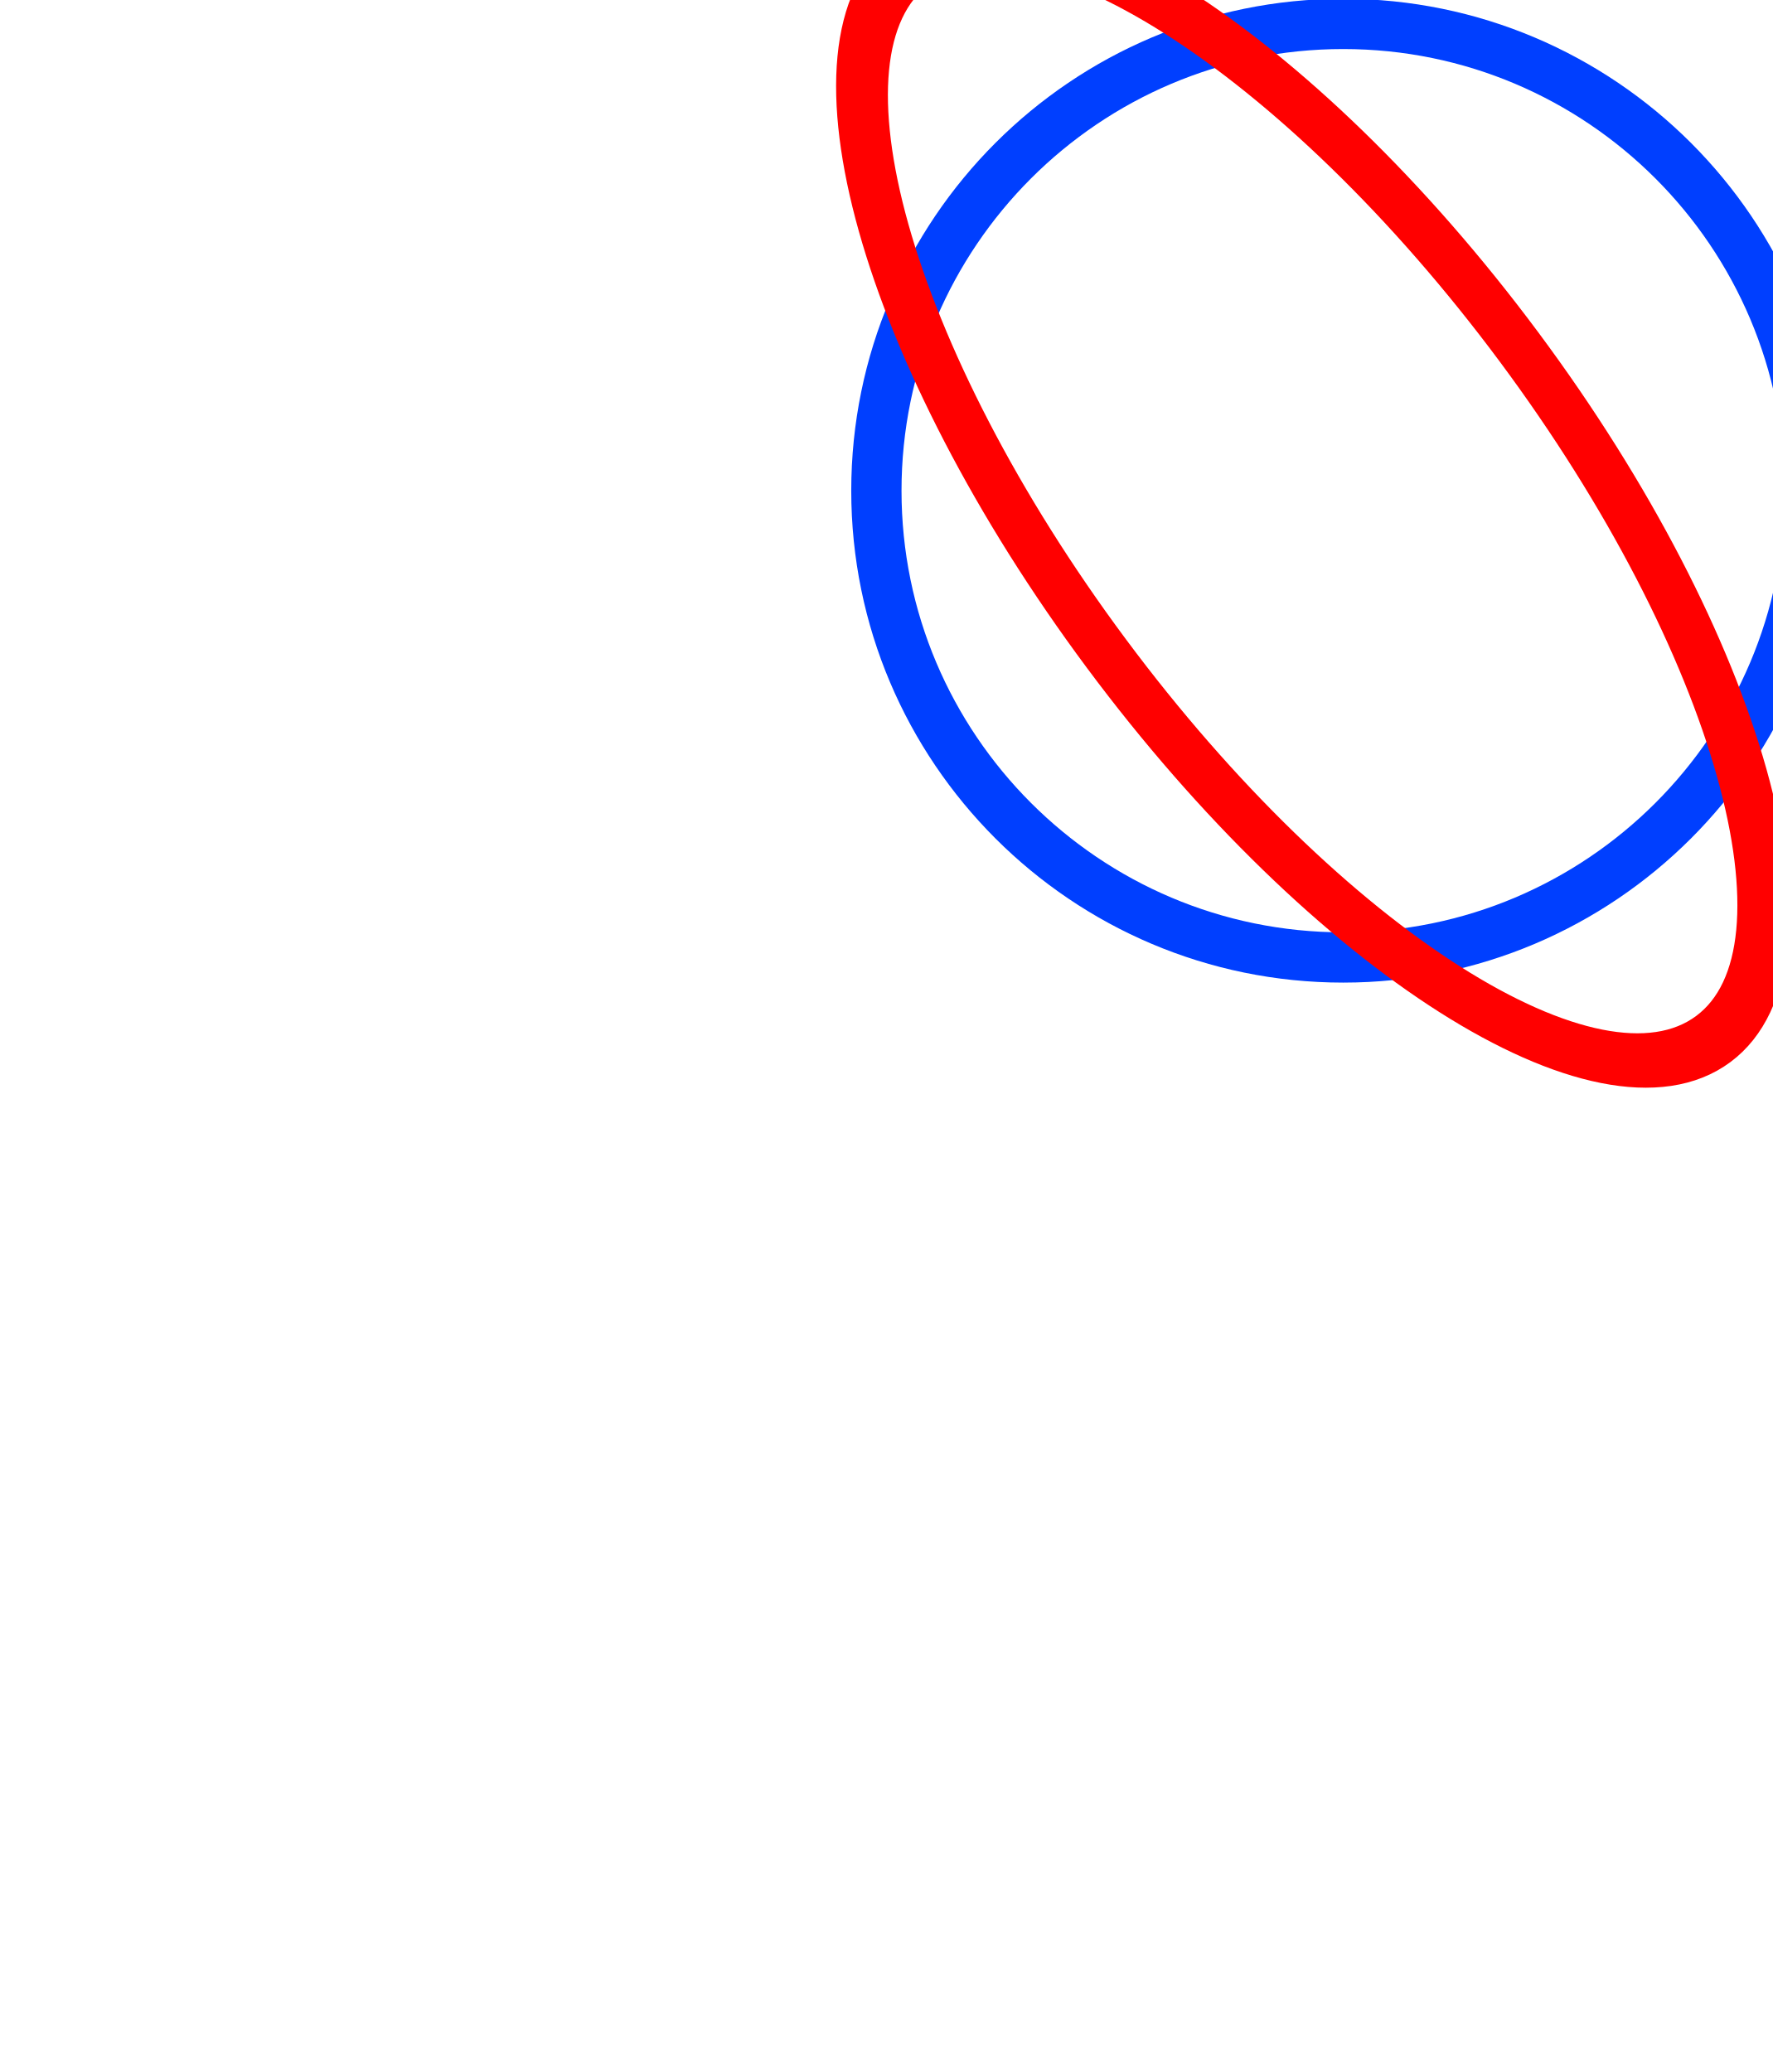
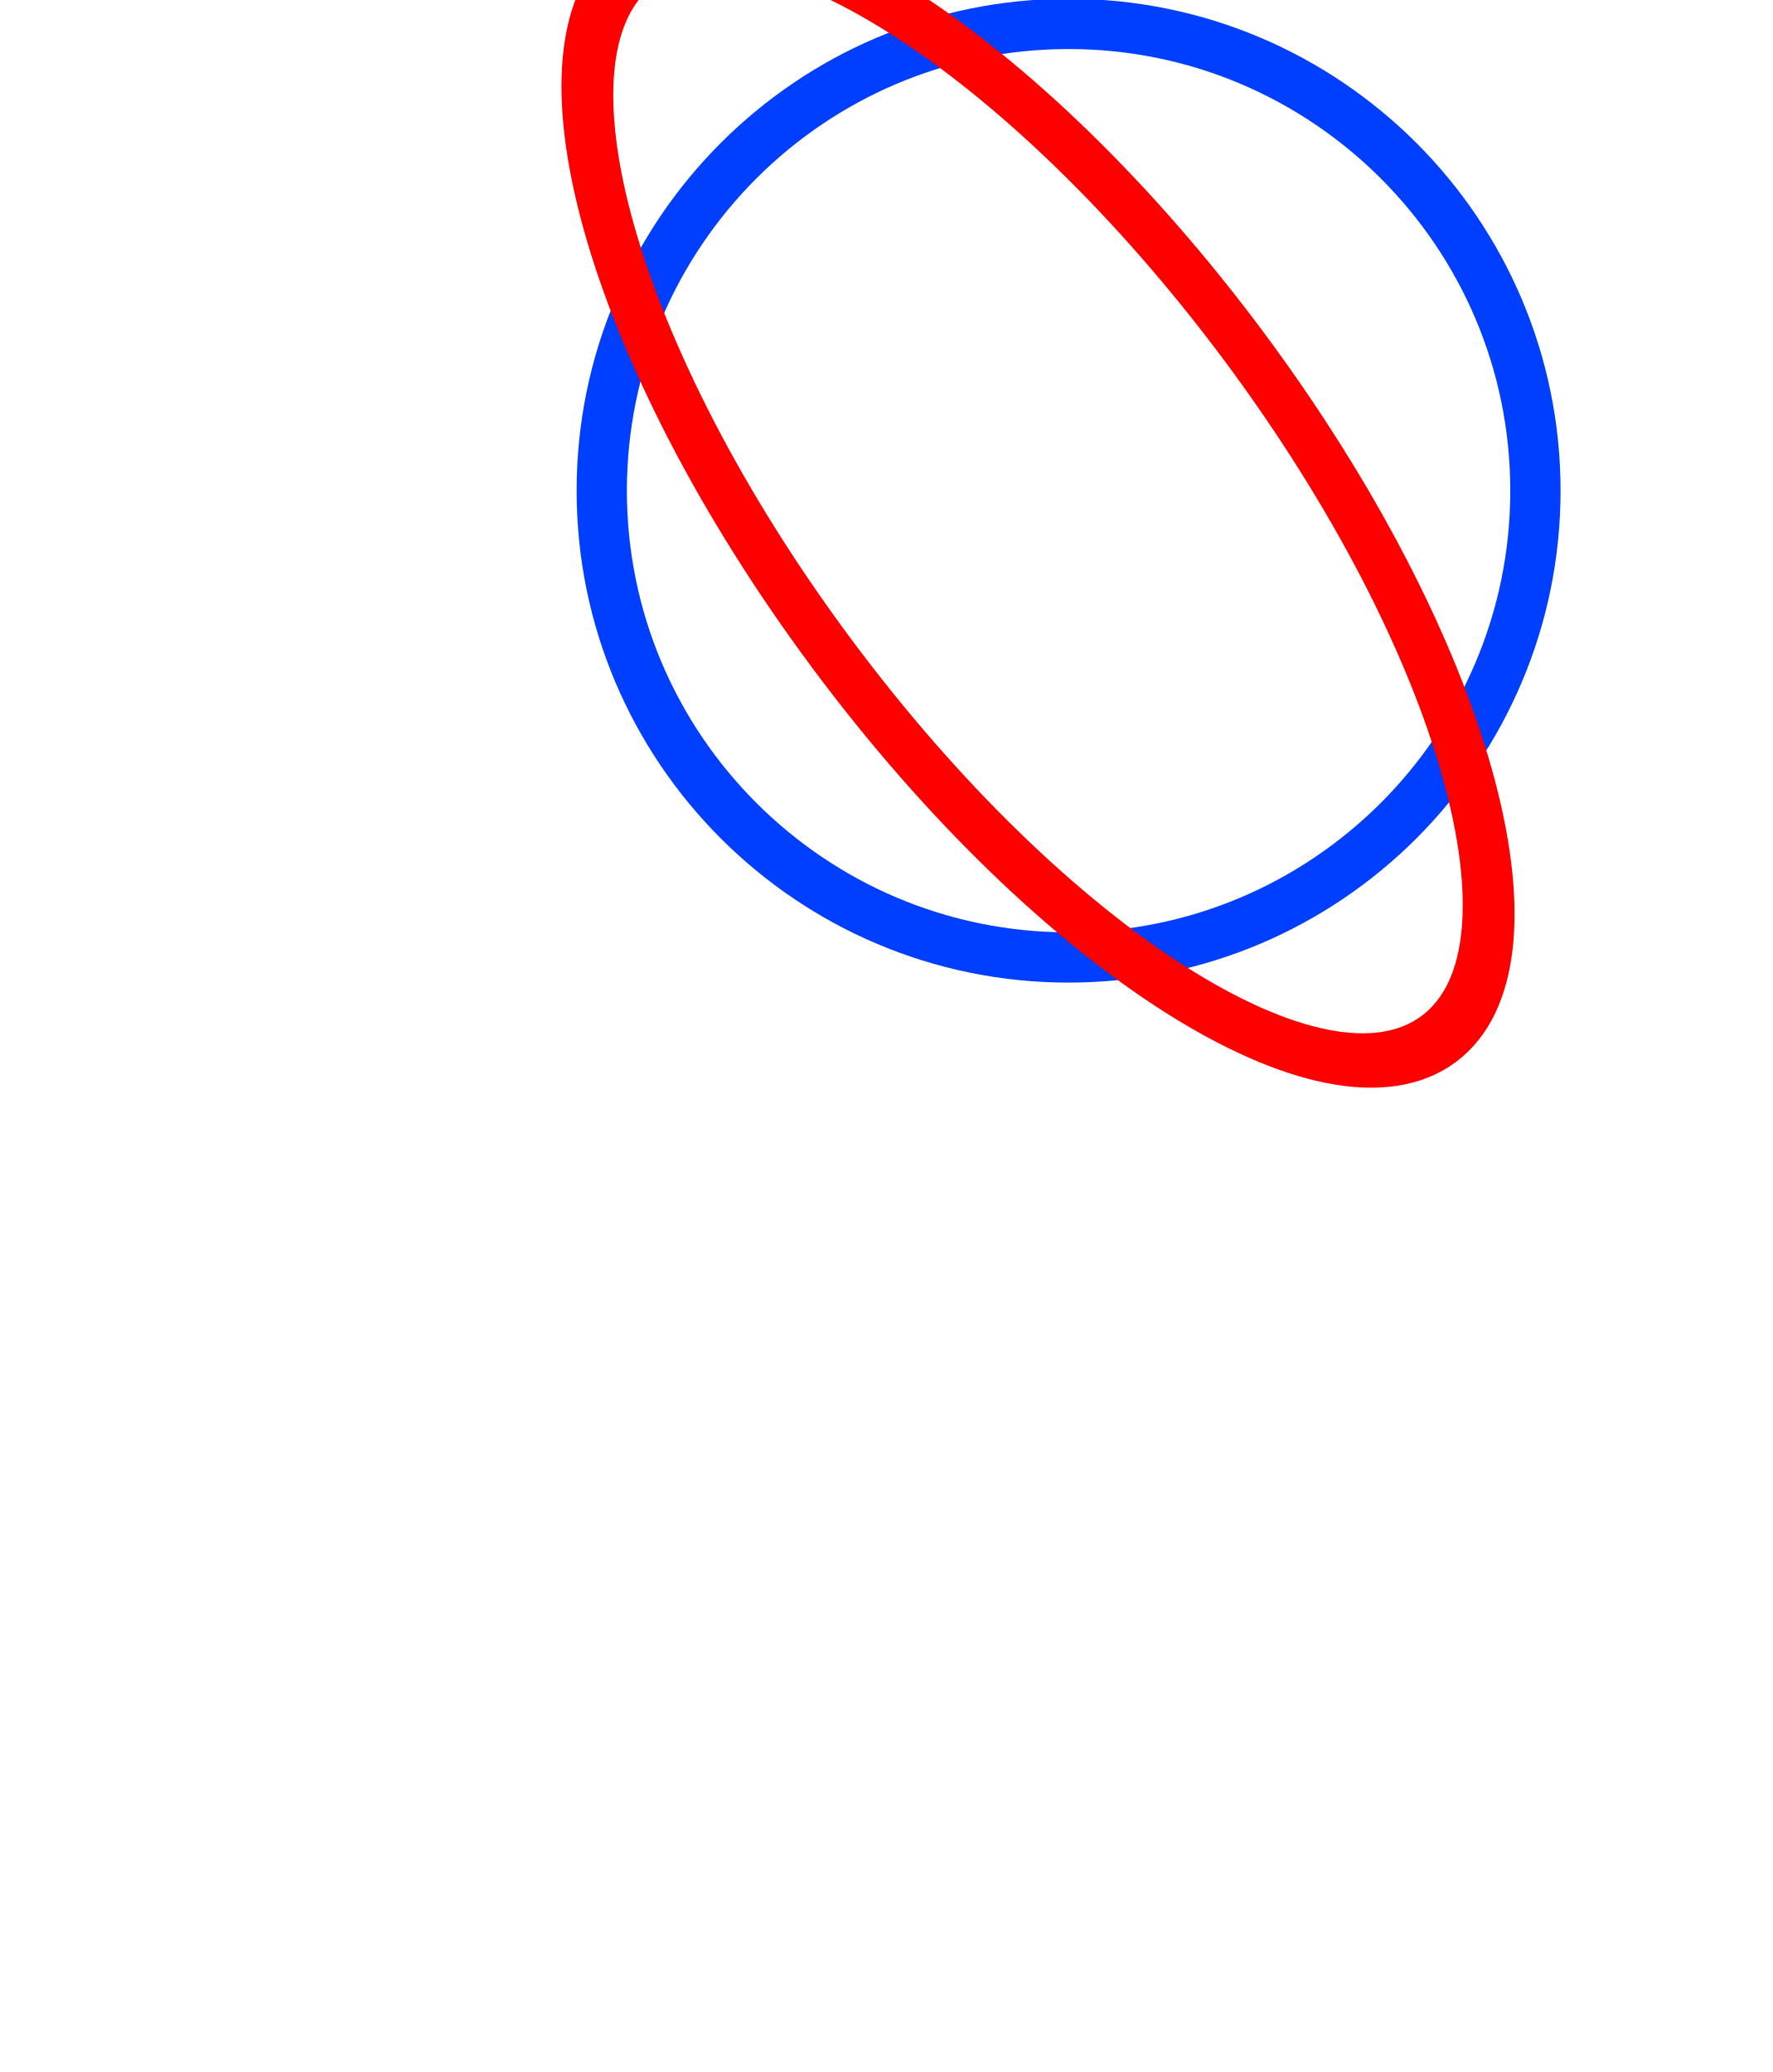
<svg xmlns="http://www.w3.org/2000/svg" version="1.1" width="142" height="166" viewBox="22 19 142 166">
-   <g id="ID0.27587682055309415" transform="matrix(0.5753348, 0, 0, 0.5753348, -1, -47.55)">
+   <g id="ID0.27587682055309415" transform="matrix(0.5753348, 0, 0, 0.5753348, -23, -47.55)">
    <path id="ID0.6493267426267266" fill="none" stroke="#003FFF" stroke-width="7" d="M 222 130 C 239.933 130 256.183 137.284 267.950 149.050 C 279.716 160.817 287 177.067 287 195 C 287 212.933 279.716 229.183 267.950 240.950 C 256.183 252.716 239.933 260 222 260 C 204.067 260 187.817 252.716 176.050 240.950 C 164.284 229.183 157 212.933 157 195 C 157 177.067 164.284 160.817 176.050 149.050 C 187.817 137.284 204.067 130 222 130 Z " transform="matrix(1, 0, 0, 1, 5, -11)" />
    <path id="ID0.5234443573281169" fill="none" stroke="#FF0000" stroke-width="8" d="M 133.500 121 C 145.225 121 155.850 131.477 163.544 148.403 C 171.238 165.329 176 188.704 176 214.500 C 176 240.296 171.238 263.671 163.544 280.597 C 155.850 297.523 145.225 308 133.500 308 C 121.775 308 111.150 297.523 103.456 280.597 C 95.762 263.671 91 240.296 91 214.500 C 91 188.704 95.762 165.329 103.456 148.403 C 111.150 131.477 121.775 121 133.500 121 Z " transform="matrix(0.6757848, -0.5024009, 0.5966219, 0.8025225, 4.55, 80.25)" />
  </g>
</svg>
